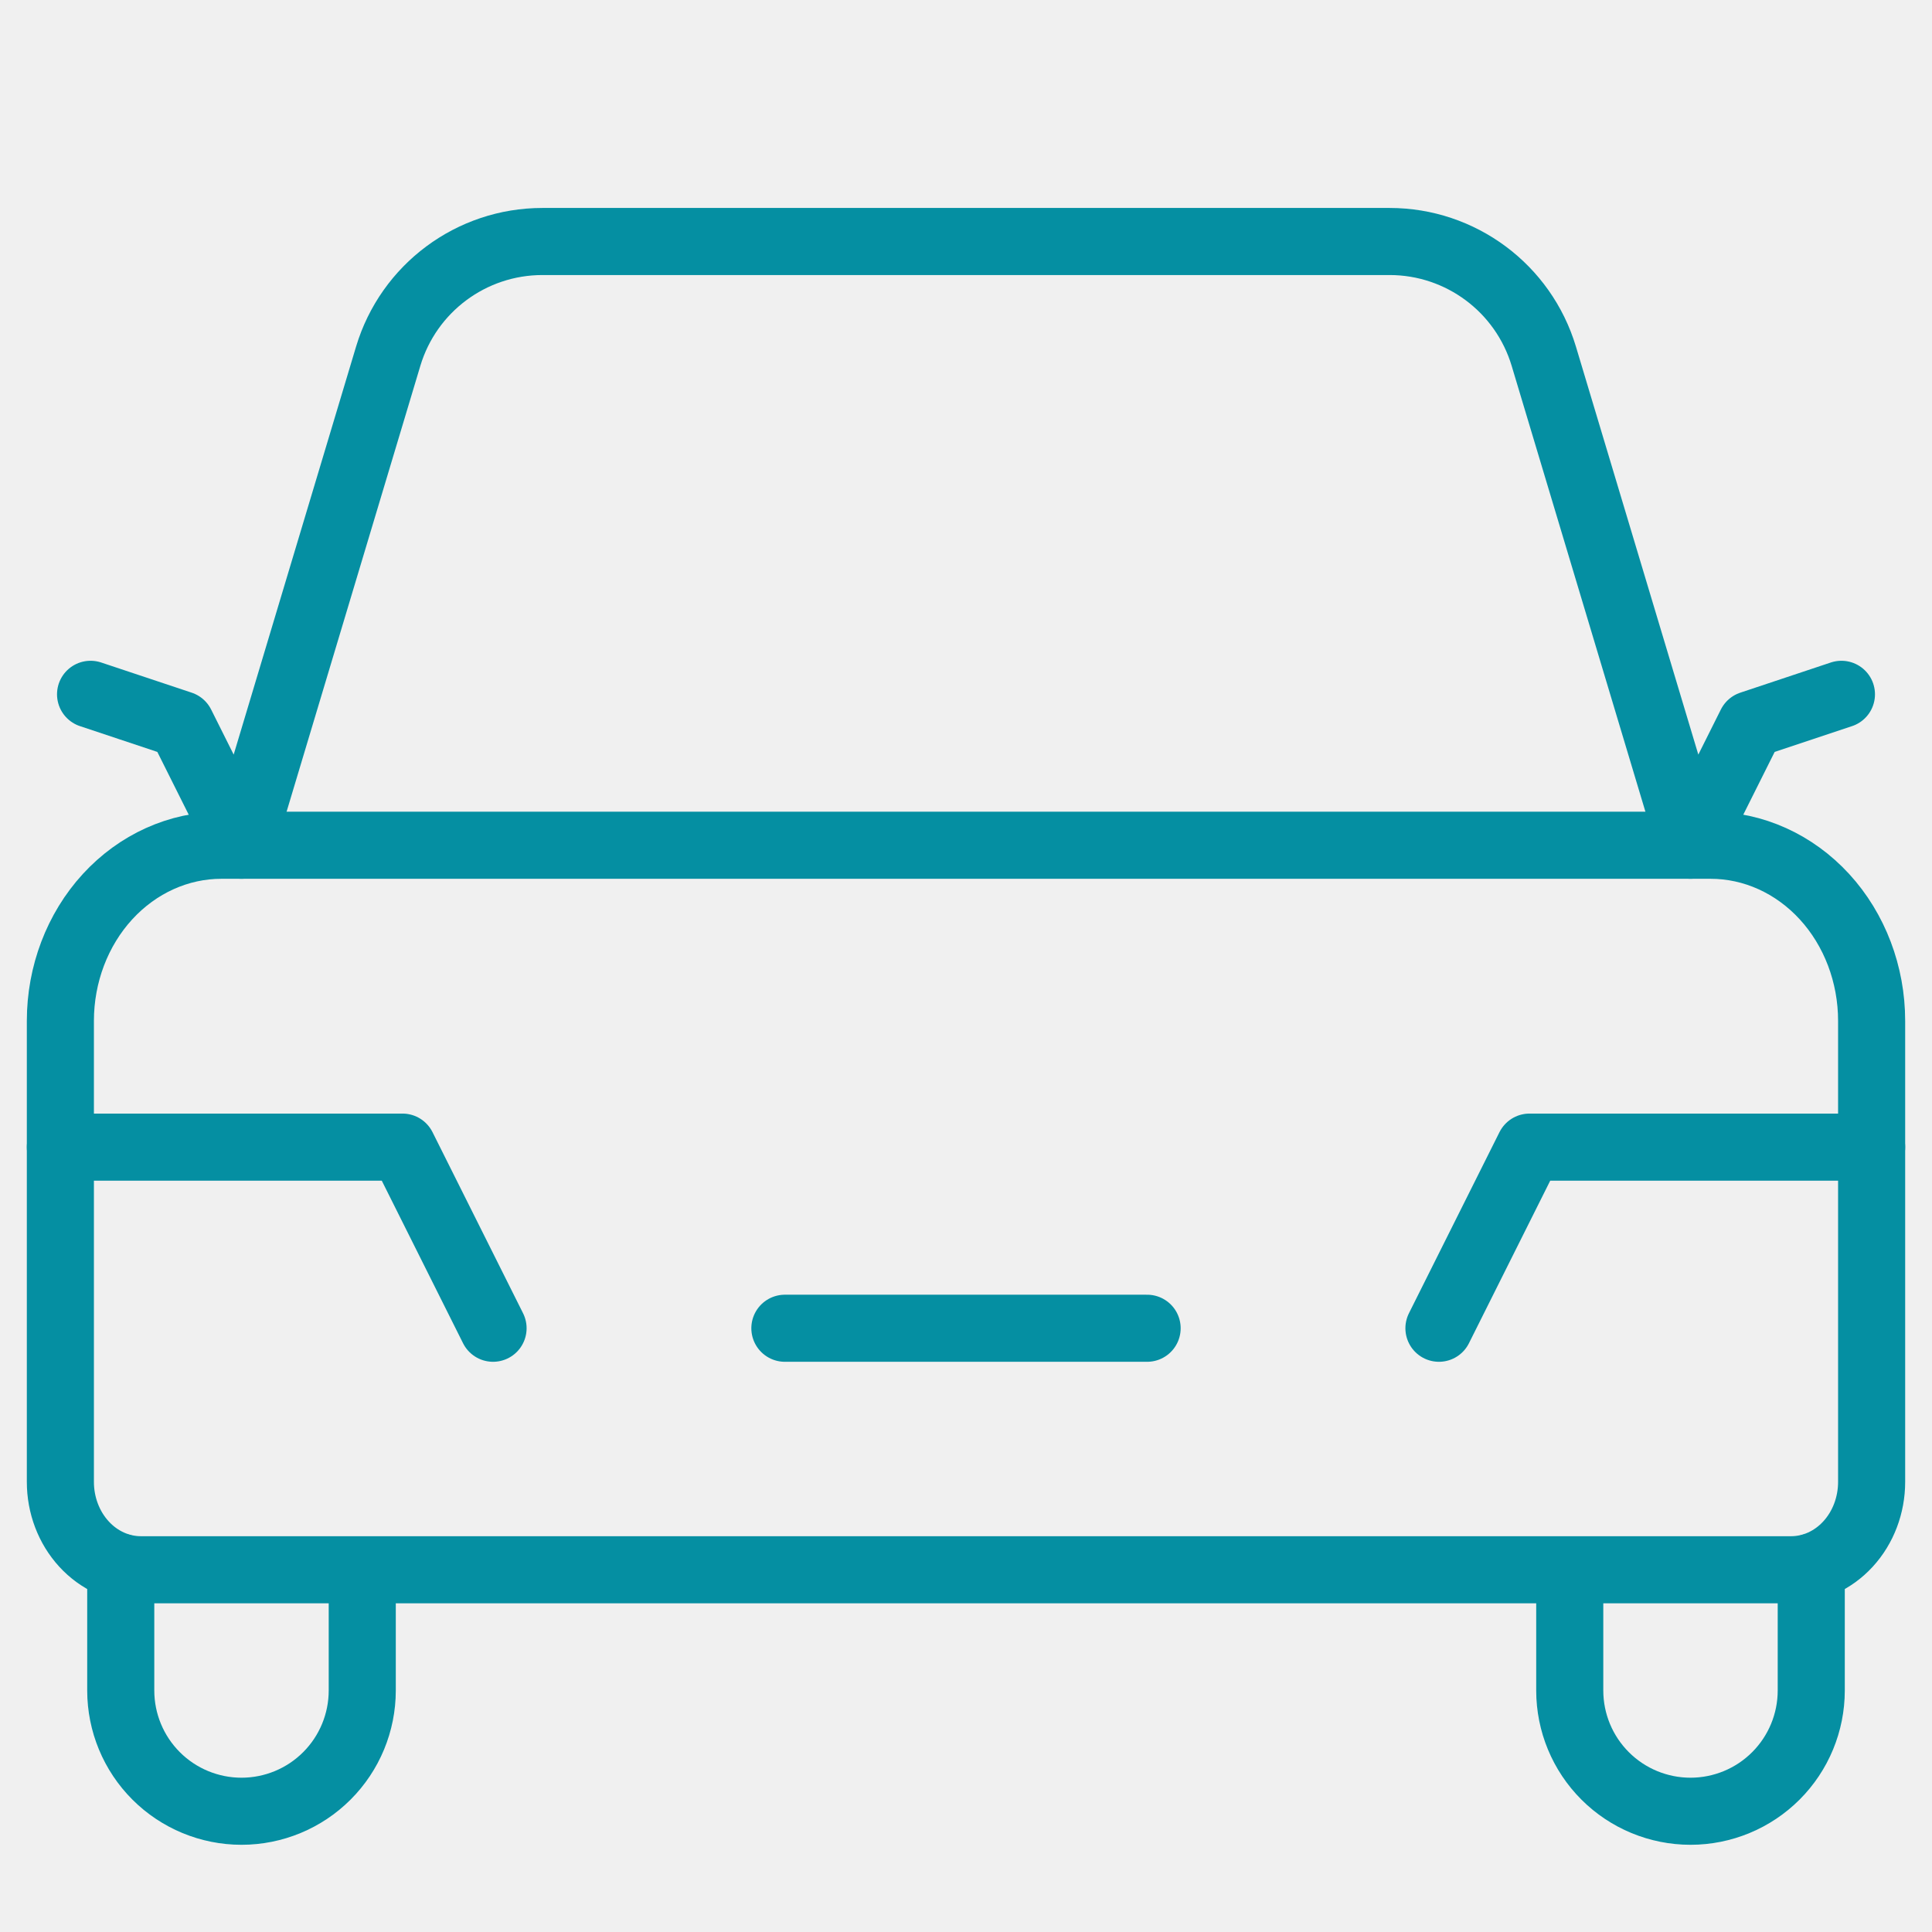
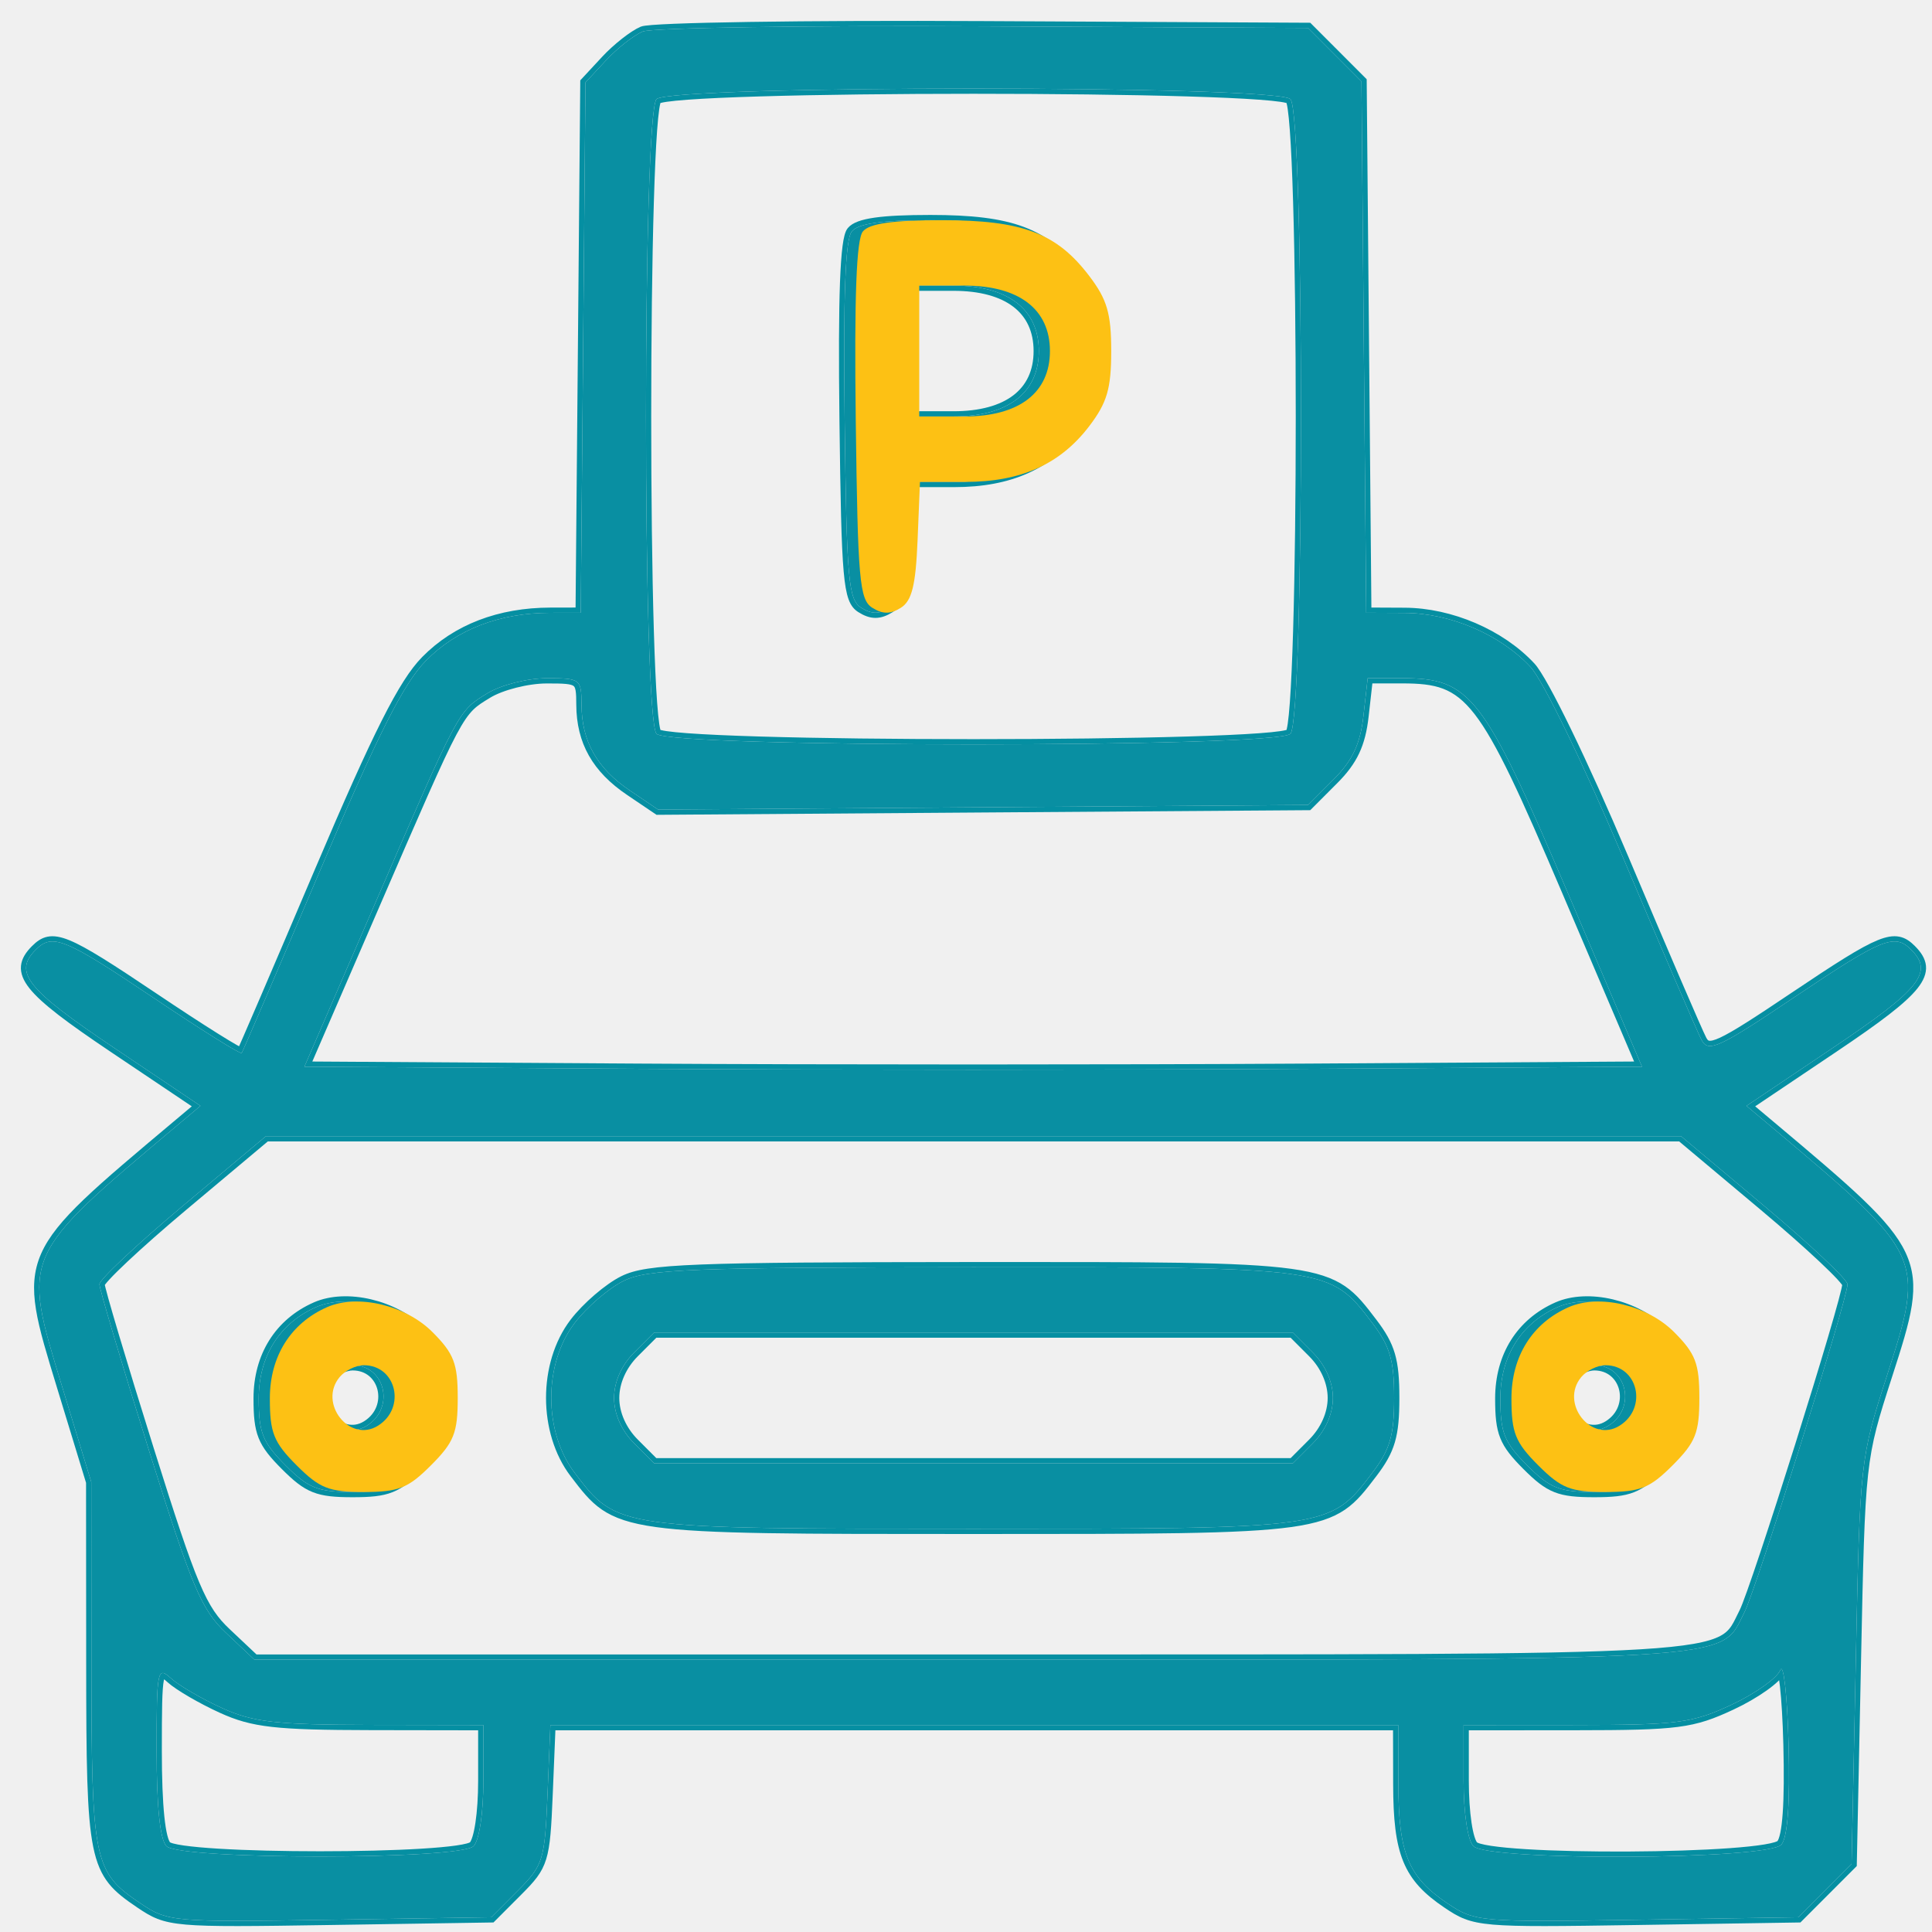
- <svg xmlns="http://www.w3.org/2000/svg" width="72" height="72" viewBox="0 0 72 72" fill="none">
-   <path d="M68.625 25.875L65.25 27L63 31.5L57.533 13.276C56.771 10.738 54.436 9 51.786 9H20.214C17.564 9 15.229 10.738 14.467 13.276L9 31.5L6.75 27L3.375 25.875" stroke="#058FA2" stroke-width="2.5" stroke-linecap="round" stroke-linejoin="round" />
-   <path d="M4.5 58.404V63C4.5 64.193 4.974 65.338 5.818 66.182C6.662 67.026 7.807 67.5 9 67.5C10.194 67.5 11.338 67.026 12.182 66.182C13.026 65.338 13.5 64.193 13.5 63V58.665" stroke="#058FA2" stroke-width="2.5" stroke-linecap="round" stroke-linejoin="round" />
-   <path d="M67.5 58.404V63C67.5 64.193 67.026 65.338 66.182 66.182C65.338 67.026 64.193 67.5 63 67.5C61.807 67.5 60.662 67.026 59.818 66.182C58.974 65.338 58.5 64.193 58.5 63V58.73" stroke="#058FA2" stroke-width="2.5" stroke-linecap="round" stroke-linejoin="round" />
-   <path d="M8.25 31.5H36H63.75C65.341 31.5 66.867 32.19 67.993 33.417C69.118 34.645 69.75 36.31 69.75 38.045V55.227C69.75 56.095 69.434 56.928 68.871 57.541C68.309 58.155 67.546 58.5 66.75 58.5H5.25C4.454 58.5 3.691 58.155 3.129 57.541C2.566 56.928 2.25 56.095 2.25 55.227V38.045C2.25 36.31 2.882 34.645 4.007 33.417C5.133 32.19 6.659 31.5 8.25 31.5Z" stroke="#058FA2" stroke-width="2.5" stroke-linecap="round" stroke-linejoin="round" />
-   <path d="M2.25 42.75H15L18.375 49.5" stroke="#058FA2" stroke-width="2.5" stroke-linecap="round" stroke-linejoin="round" />
-   <path d="M42.75 49.5H29.25" stroke="#058FA2" stroke-width="2.5" stroke-linecap="round" stroke-linejoin="round" />
-   <path d="M69.75 42.75H57L53.625 49.5" stroke="#058FA2" stroke-width="2.5" stroke-linecap="round" stroke-linejoin="round" />
+ <svg xmlns="http://www.w3.org/2000/svg" width="74" height="74" viewBox="0 0 74 74" fill="none">
+   <mask id="path-1-outside-1_3304_8297" maskUnits="userSpaceOnUse" x="0" y="0" width="74" height="74" fill="black">
+     <rect fill="white" width="74" height="74" />
+     <path fill-rule="evenodd" clip-rule="evenodd" d="M24.615 1.208C24.271 1.354 23.637 1.852 23.207 2.315L22.425 3.157L22.335 13.314L22.244 23.47L21.083 23.472C19.135 23.475 17.491 24.107 16.313 25.306C15.463 26.17 14.483 28.114 12.262 33.338C10.651 37.129 9.299 40.277 9.258 40.333C9.216 40.391 7.696 39.439 5.881 38.219C2.471 35.929 2.006 35.739 1.369 36.377C0.508 37.239 1.021 37.885 4.336 40.112L7.678 42.357L6.76 43.128C0.803 48.134 0.836 48.059 2.38 53.111L3.496 56.766L3.501 63.692C3.506 71.318 3.581 71.688 5.372 72.897C6.432 73.611 6.601 73.626 12.637 73.532L18.817 73.436L19.839 72.412C20.807 71.442 20.867 71.249 20.971 68.732L21.081 66.075H37.319H53.556L53.561 68.346C53.566 70.986 53.937 71.888 55.432 72.897C56.491 73.611 56.66 73.626 62.696 73.532L68.876 73.436L69.898 72.413L70.92 71.39L71.081 63.642C71.241 55.925 71.246 55.881 72.278 52.682C73.743 48.147 73.715 48.088 67.813 43.128L66.895 42.357L70.237 40.112C73.552 37.885 74.065 37.239 73.204 36.377C72.568 35.74 72.102 35.929 68.73 38.194C65.84 40.136 65.433 40.323 65.176 39.838C65.016 39.537 63.666 36.4 62.175 32.868C60.636 29.225 59.099 26.056 58.621 25.545C57.461 24.302 55.556 23.485 53.803 23.477L52.329 23.47L52.238 13.295L52.148 3.119L51.126 2.095L50.103 1.071L37.672 1.008C30.835 0.972 24.959 1.063 24.615 1.208ZM25.147 3.797C24.608 4.336 24.608 27.567 25.147 28.107C25.686 28.646 48.887 28.646 49.426 28.107C49.965 27.567 49.965 4.336 49.426 3.797C48.887 3.257 25.686 3.257 25.147 3.797ZM32.626 8.864C32.376 9.166 32.294 11.349 32.353 16.114C32.428 22.212 32.495 22.969 32.985 23.278C33.383 23.529 33.681 23.53 34.08 23.279C34.501 23.014 34.648 22.42 34.719 20.696L34.811 18.458H36.549C38.68 18.458 40.182 17.782 41.293 16.324C41.979 15.424 42.136 14.887 42.136 13.446C42.136 12.005 41.979 11.467 41.293 10.568C40.041 8.924 38.74 8.433 35.635 8.433C33.765 8.433 32.878 8.56 32.626 8.864ZM34.784 13.446V15.952H36.518C38.606 15.952 39.789 15.045 39.789 13.446C39.789 11.846 38.606 10.939 36.518 10.939H34.784V13.446ZM18.671 26.553C17.541 27.244 17.61 27.114 14.305 34.748L11.659 40.857L24.473 40.938C31.52 40.983 43.048 40.983 50.089 40.938L62.892 40.857L60.023 34.133C56.815 26.614 56.321 25.976 53.707 25.976H52.386L52.223 27.424C52.102 28.497 51.806 29.126 51.081 29.852L50.103 30.832L37.655 30.92L25.207 31.009L24.134 30.284C22.864 29.428 22.28 28.394 22.273 26.994C22.269 26.006 22.23 25.976 20.939 25.978C20.202 25.978 19.191 26.235 18.671 26.553ZM6.997 46.193C5.244 47.664 3.809 49.013 3.809 49.19C3.809 49.368 4.658 52.218 5.696 55.523C7.351 60.797 7.714 61.657 8.664 62.55L9.745 63.569H37.141C67.104 63.569 65.847 63.645 66.811 61.762C67.27 60.866 70.764 49.755 70.764 49.191C70.764 49.013 69.329 47.664 67.576 46.193L64.388 43.519H37.286H10.185L6.997 46.193ZM23.889 49.059C23.318 49.34 22.473 50.066 22.012 50.672C20.813 52.246 20.815 54.845 22.017 56.422C23.645 58.56 23.621 58.556 37.286 58.556C50.953 58.556 50.928 58.56 52.556 56.422C53.242 55.522 53.399 54.985 53.399 53.544C53.399 52.103 53.242 51.566 52.556 50.666C50.927 48.526 50.96 48.531 37.239 48.539C26.482 48.545 24.797 48.611 23.889 49.059ZM12.1 50.068C10.708 50.68 9.91 51.953 9.91 53.563C9.91 54.879 10.056 55.244 10.933 56.123C11.813 57.004 12.172 57.147 13.508 57.147C14.844 57.147 15.203 57.004 16.084 56.123C16.964 55.241 17.106 54.882 17.106 53.544C17.106 52.224 16.96 51.844 16.139 51.021C15.105 49.986 13.27 49.553 12.1 50.068ZM59.657 50.068C58.264 50.68 57.467 51.953 57.467 53.563C57.467 54.879 57.613 55.244 58.489 56.123C59.37 57.004 59.729 57.147 61.065 57.147C62.401 57.147 62.76 57.004 63.64 56.123C64.52 55.241 64.663 54.882 64.663 53.544C64.663 52.224 64.517 51.844 63.695 51.021C62.662 49.986 60.827 49.553 59.657 50.068ZM24.288 51.807C23.804 52.291 23.52 52.934 23.52 53.544C23.52 54.154 23.804 54.796 24.288 55.281L25.056 56.05H37.286H49.517L50.285 55.281C50.769 54.796 51.053 54.154 51.053 53.544C51.053 52.934 50.769 52.291 50.285 51.807L49.517 51.038H37.286H25.056L24.288 51.807ZM12.582 52.746C11.751 53.748 12.972 55.289 14.056 54.605C15.139 53.922 14.753 52.291 13.508 52.291C13.206 52.291 12.79 52.495 12.582 52.746ZM60.139 52.746C59.307 53.748 60.528 55.289 61.612 54.605C62.696 53.922 62.31 52.291 61.065 52.291C60.763 52.291 60.346 52.495 60.139 52.746ZM68.188 63.972C68.061 64.28 67.217 64.878 66.311 65.3C64.814 65.998 64.267 66.069 60.361 66.072L56.059 66.075V68.205C56.059 69.444 56.216 70.492 56.434 70.711C57.014 71.291 67.748 71.236 68.233 70.65C68.472 70.362 68.565 69.051 68.506 66.812C68.457 64.942 68.314 63.664 68.188 63.972ZM5.999 67.06C5.999 69.19 6.131 70.467 6.375 70.711C6.903 71.24 17.611 71.24 18.139 70.711C18.357 70.492 18.514 69.444 18.514 68.205V66.075L14.212 66.068C10.565 66.062 9.697 65.964 8.508 65.424C7.737 65.074 6.857 64.562 6.553 64.286C6.027 63.81 5.999 63.948 5.999 67.06Z" />
+   </mask>
+   <path fill-rule="evenodd" clip-rule="evenodd" d="M24.615 1.208C24.271 1.354 23.637 1.852 23.207 2.315L22.425 3.157L22.335 13.314L22.244 23.47L21.083 23.472C19.135 23.475 17.491 24.107 16.313 25.306C15.463 26.17 14.483 28.114 12.262 33.338C10.651 37.129 9.299 40.277 9.258 40.333C9.216 40.391 7.696 39.439 5.881 38.219C2.471 35.929 2.006 35.739 1.369 36.377C0.508 37.239 1.021 37.885 4.336 40.112L7.678 42.357L6.76 43.128C0.803 48.134 0.836 48.059 2.38 53.111L3.496 56.766L3.501 63.692C3.506 71.318 3.581 71.688 5.372 72.897C6.432 73.611 6.601 73.626 12.637 73.532L18.817 73.436L19.839 72.412C20.807 71.442 20.867 71.249 20.971 68.732L21.081 66.075H37.319H53.556L53.561 68.346C53.566 70.986 53.937 71.888 55.432 72.897C56.491 73.611 56.66 73.626 62.696 73.532L68.876 73.436L69.898 72.413L70.92 71.39L71.081 63.642C71.241 55.925 71.246 55.881 72.278 52.682C73.743 48.147 73.715 48.088 67.813 43.128L66.895 42.357L70.237 40.112C73.552 37.885 74.065 37.239 73.204 36.377C72.568 35.74 72.102 35.929 68.73 38.194C65.84 40.136 65.433 40.323 65.176 39.838C65.016 39.537 63.666 36.4 62.175 32.868C60.636 29.225 59.099 26.056 58.621 25.545C57.461 24.302 55.556 23.485 53.803 23.477L52.329 23.47L52.238 13.295L52.148 3.119L51.126 2.095L50.103 1.071L37.672 1.008C30.835 0.972 24.959 1.063 24.615 1.208ZM25.147 3.797C24.608 4.336 24.608 27.567 25.147 28.107C25.686 28.646 48.887 28.646 49.426 28.107C49.965 27.567 49.965 4.336 49.426 3.797C48.887 3.257 25.686 3.257 25.147 3.797ZM32.626 8.864C32.376 9.166 32.294 11.349 32.353 16.114C32.428 22.212 32.495 22.969 32.985 23.278C33.383 23.529 33.681 23.53 34.08 23.279C34.501 23.014 34.648 22.42 34.719 20.696L34.811 18.458H36.549C38.68 18.458 40.182 17.782 41.293 16.324C41.979 15.424 42.136 14.887 42.136 13.446C42.136 12.005 41.979 11.467 41.293 10.568C40.041 8.924 38.74 8.433 35.635 8.433C33.765 8.433 32.878 8.56 32.626 8.864ZM34.784 13.446V15.952H36.518C38.606 15.952 39.789 15.045 39.789 13.446C39.789 11.846 38.606 10.939 36.518 10.939H34.784V13.446ZM18.671 26.553C17.541 27.244 17.61 27.114 14.305 34.748L11.659 40.857L24.473 40.938C31.52 40.983 43.048 40.983 50.089 40.938L62.892 40.857L60.023 34.133C56.815 26.614 56.321 25.976 53.707 25.976H52.386L52.223 27.424C52.102 28.497 51.806 29.126 51.081 29.852L50.103 30.832L37.655 30.92L25.207 31.009L24.134 30.284C22.864 29.428 22.28 28.394 22.273 26.994C22.269 26.006 22.23 25.976 20.939 25.978C20.202 25.978 19.191 26.235 18.671 26.553ZM6.997 46.193C5.244 47.664 3.809 49.013 3.809 49.19C3.809 49.368 4.658 52.218 5.696 55.523C7.351 60.797 7.714 61.657 8.664 62.55L9.745 63.569H37.141C67.104 63.569 65.847 63.645 66.811 61.762C67.27 60.866 70.764 49.755 70.764 49.191C70.764 49.013 69.329 47.664 67.576 46.193L64.388 43.519H37.286H10.185L6.997 46.193ZM23.889 49.059C23.318 49.34 22.473 50.066 22.012 50.672C20.813 52.246 20.815 54.845 22.017 56.422C23.645 58.56 23.621 58.556 37.286 58.556C50.953 58.556 50.928 58.56 52.556 56.422C53.242 55.522 53.399 54.985 53.399 53.544C53.399 52.103 53.242 51.566 52.556 50.666C50.927 48.526 50.96 48.531 37.239 48.539C26.482 48.545 24.797 48.611 23.889 49.059ZM12.1 50.068C10.708 50.68 9.91 51.953 9.91 53.563C9.91 54.879 10.056 55.244 10.933 56.123C11.813 57.004 12.172 57.147 13.508 57.147C14.844 57.147 15.203 57.004 16.084 56.123C16.964 55.241 17.106 54.882 17.106 53.544C17.106 52.224 16.96 51.844 16.139 51.021C15.105 49.986 13.27 49.553 12.1 50.068ZM59.657 50.068C58.264 50.68 57.467 51.953 57.467 53.563C57.467 54.879 57.613 55.244 58.489 56.123C59.37 57.004 59.729 57.147 61.065 57.147C62.401 57.147 62.76 57.004 63.64 56.123C64.52 55.241 64.663 54.882 64.663 53.544C64.663 52.224 64.517 51.844 63.695 51.021C62.662 49.986 60.827 49.553 59.657 50.068ZM24.288 51.807C23.804 52.291 23.52 52.934 23.52 53.544C23.52 54.154 23.804 54.796 24.288 55.281L25.056 56.05H37.286H49.517L50.285 55.281C50.769 54.796 51.053 54.154 51.053 53.544C51.053 52.934 50.769 52.291 50.285 51.807L49.517 51.038H37.286H25.056L24.288 51.807ZM12.582 52.746C11.751 53.748 12.972 55.289 14.056 54.605C15.139 53.922 14.753 52.291 13.508 52.291C13.206 52.291 12.79 52.495 12.582 52.746ZM60.139 52.746C59.307 53.748 60.528 55.289 61.612 54.605C62.696 53.922 62.31 52.291 61.065 52.291C60.763 52.291 60.346 52.495 60.139 52.746ZM68.188 63.972C68.061 64.28 67.217 64.878 66.311 65.3C64.814 65.998 64.267 66.069 60.361 66.072L56.059 66.075V68.205C56.059 69.444 56.216 70.492 56.434 70.711C57.014 71.291 67.748 71.236 68.233 70.65C68.472 70.362 68.565 69.051 68.506 66.812C68.457 64.942 68.314 63.664 68.188 63.972ZM5.999 67.06C5.999 69.19 6.131 70.467 6.375 70.711C6.903 71.24 17.611 71.24 18.139 70.711C18.357 70.492 18.514 69.444 18.514 68.205V66.075L14.212 66.068C10.565 66.062 9.697 65.964 8.508 65.424C7.737 65.074 6.857 64.562 6.553 64.286C6.027 63.81 5.999 63.948 5.999 67.06Z" fill="#098FA2" />
+   <path fill-rule="evenodd" clip-rule="evenodd" d="M24.615 1.208C24.271 1.354 23.637 1.852 23.207 2.315L22.425 3.157L22.335 13.314L22.244 23.47L21.083 23.472C19.135 23.475 17.491 24.107 16.313 25.306C15.463 26.17 14.483 28.114 12.262 33.338C10.651 37.129 9.299 40.277 9.258 40.333C9.216 40.391 7.696 39.439 5.881 38.219C2.471 35.929 2.006 35.739 1.369 36.377C0.508 37.239 1.021 37.885 4.336 40.112L7.678 42.357L6.76 43.128C0.803 48.134 0.836 48.059 2.38 53.111L3.496 56.766L3.501 63.692C3.506 71.318 3.581 71.688 5.372 72.897C6.432 73.611 6.601 73.626 12.637 73.532L18.817 73.436L19.839 72.412C20.807 71.442 20.867 71.249 20.971 68.732L21.081 66.075H37.319H53.556L53.561 68.346C53.566 70.986 53.937 71.888 55.432 72.897C56.491 73.611 56.66 73.626 62.696 73.532L68.876 73.436L69.898 72.413L70.92 71.39L71.081 63.642C71.241 55.925 71.246 55.881 72.278 52.682C73.743 48.147 73.715 48.088 67.813 43.128L66.895 42.357L70.237 40.112C73.552 37.885 74.065 37.239 73.204 36.377C72.568 35.74 72.102 35.929 68.73 38.194C65.84 40.136 65.433 40.323 65.176 39.838C65.016 39.537 63.666 36.4 62.175 32.868C60.636 29.225 59.099 26.056 58.621 25.545C57.461 24.302 55.556 23.485 53.803 23.477L52.329 23.47L52.238 13.295L52.148 3.119L51.126 2.095L50.103 1.071L37.672 1.008C30.835 0.972 24.959 1.063 24.615 1.208ZM25.147 3.797C24.608 4.336 24.608 27.567 25.147 28.107C25.686 28.646 48.887 28.646 49.426 28.107C49.965 27.567 49.965 4.336 49.426 3.797C48.887 3.257 25.686 3.257 25.147 3.797ZM32.626 8.864C32.376 9.166 32.294 11.349 32.353 16.114C32.428 22.212 32.495 22.969 32.985 23.278C33.383 23.529 33.681 23.53 34.08 23.279C34.501 23.014 34.648 22.42 34.719 20.696L34.811 18.458H36.549C38.68 18.458 40.182 17.782 41.293 16.324C41.979 15.424 42.136 14.887 42.136 13.446C42.136 12.005 41.979 11.467 41.293 10.568C40.041 8.924 38.74 8.433 35.635 8.433C33.765 8.433 32.878 8.56 32.626 8.864ZM34.784 13.446V15.952H36.518C38.606 15.952 39.789 15.045 39.789 13.446C39.789 11.846 38.606 10.939 36.518 10.939H34.784V13.446ZM18.671 26.553C17.541 27.244 17.61 27.114 14.305 34.748L11.659 40.857L24.473 40.938C31.52 40.983 43.048 40.983 50.089 40.938L62.892 40.857L60.023 34.133C56.815 26.614 56.321 25.976 53.707 25.976H52.386L52.223 27.424C52.102 28.497 51.806 29.126 51.081 29.852L50.103 30.832L37.655 30.92L25.207 31.009L24.134 30.284C22.864 29.428 22.28 28.394 22.273 26.994C22.269 26.006 22.23 25.976 20.939 25.978C20.202 25.978 19.191 26.235 18.671 26.553ZM6.997 46.193C5.244 47.664 3.809 49.013 3.809 49.19C3.809 49.368 4.658 52.218 5.696 55.523C7.351 60.797 7.714 61.657 8.664 62.55L9.745 63.569H37.141C67.104 63.569 65.847 63.645 66.811 61.762C67.27 60.866 70.764 49.755 70.764 49.191C70.764 49.013 69.329 47.664 67.576 46.193L64.388 43.519H37.286H10.185L6.997 46.193ZM23.889 49.059C23.318 49.34 22.473 50.066 22.012 50.672C20.813 52.246 20.815 54.845 22.017 56.422C23.645 58.56 23.621 58.556 37.286 58.556C50.953 58.556 50.928 58.56 52.556 56.422C53.242 55.522 53.399 54.985 53.399 53.544C53.399 52.103 53.242 51.566 52.556 50.666C50.927 48.526 50.96 48.531 37.239 48.539C26.482 48.545 24.797 48.611 23.889 49.059ZM12.1 50.068C10.708 50.68 9.91 51.953 9.91 53.563C9.91 54.879 10.056 55.244 10.933 56.123C11.813 57.004 12.172 57.147 13.508 57.147C14.844 57.147 15.203 57.004 16.084 56.123C16.964 55.241 17.106 54.882 17.106 53.544C17.106 52.224 16.96 51.844 16.139 51.021C15.105 49.986 13.27 49.553 12.1 50.068ZM59.657 50.068C58.264 50.68 57.467 51.953 57.467 53.563C57.467 54.879 57.613 55.244 58.489 56.123C59.37 57.004 59.729 57.147 61.065 57.147C62.401 57.147 62.76 57.004 63.64 56.123C64.52 55.241 64.663 54.882 64.663 53.544C64.663 52.224 64.517 51.844 63.695 51.021C62.662 49.986 60.827 49.553 59.657 50.068ZM24.288 51.807C23.804 52.291 23.52 52.934 23.52 53.544C23.52 54.154 23.804 54.796 24.288 55.281L25.056 56.05H37.286H49.517L50.285 55.281C50.769 54.796 51.053 54.154 51.053 53.544C51.053 52.934 50.769 52.291 50.285 51.807L49.517 51.038H37.286H25.056L24.288 51.807ZM12.582 52.746C11.751 53.748 12.972 55.289 14.056 54.605C15.139 53.922 14.753 52.291 13.508 52.291C13.206 52.291 12.79 52.495 12.582 52.746ZM60.139 52.746C59.307 53.748 60.528 55.289 61.612 54.605C62.696 53.922 62.31 52.291 61.065 52.291C60.763 52.291 60.346 52.495 60.139 52.746ZM68.188 63.972C68.061 64.28 67.217 64.878 66.311 65.3C64.814 65.998 64.267 66.069 60.361 66.072L56.059 66.075V68.205C56.059 69.444 56.216 70.492 56.434 70.711C57.014 71.291 67.748 71.236 68.233 70.65C68.472 70.362 68.565 69.051 68.506 66.812C68.457 64.942 68.314 63.664 68.188 63.972ZM5.999 67.06C5.999 69.19 6.131 70.467 6.375 70.711C6.903 71.24 17.611 71.24 18.139 70.711C18.357 70.492 18.514 69.444 18.514 68.205V66.075L14.212 66.068C10.565 66.062 9.697 65.964 8.508 65.424C7.737 65.074 6.857 64.562 6.553 64.286C6.027 63.81 5.999 63.948 5.999 67.06Z" stroke="#058FA2" stroke-width="0.4" mask="url(#path-1-outside-1_3304_8297)" />
+   <path fill-rule="evenodd" clip-rule="evenodd" d="M33.051 8.864C32.801 9.166 32.719 11.349 32.778 16.114C32.854 22.212 32.921 22.969 33.41 23.278C33.809 23.529 34.107 23.53 34.505 23.279C34.927 23.014 35.074 22.42 35.145 20.696L35.237 18.458H36.975C39.106 18.458 40.608 17.782 41.719 16.324C42.404 15.424 42.562 14.887 42.562 13.446C42.562 12.005 42.404 11.467 41.719 10.568C40.467 8.924 39.166 8.433 36.061 8.433C34.191 8.433 33.303 8.56 33.051 8.864ZM35.209 13.446V15.952H36.944C39.032 15.952 40.215 15.045 40.215 13.446C40.215 11.846 39.032 10.939 36.944 10.939H35.209V13.446ZM12.526 50.068C11.134 50.68 10.336 51.953 10.336 53.563C10.336 54.879 10.482 55.244 11.359 56.123C12.239 57.004 12.598 57.147 13.934 57.147C15.27 57.147 15.629 57.004 16.509 56.123C17.39 55.241 17.532 54.882 17.532 53.544C17.532 52.224 17.386 51.844 16.564 51.021C15.531 49.986 13.696 49.553 12.526 50.068ZM60.083 50.068C58.69 50.68 57.892 51.953 57.892 53.563C57.892 54.879 58.038 55.244 58.915 56.123C59.796 57.004 60.155 57.147 61.491 57.147C62.827 57.147 63.185 57.004 64.066 56.123C64.946 55.241 65.089 54.882 65.089 53.544C65.089 52.224 64.942 51.844 64.121 51.021C63.088 49.986 61.252 49.553 60.083 50.068ZM13.008 52.746C12.177 53.748 13.398 55.289 14.482 54.605C15.565 53.922 15.179 52.291 13.934 52.291C13.632 52.291 13.215 52.495 13.008 52.746ZM60.565 52.746C59.733 53.748 60.954 55.289 62.038 54.605C63.121 53.922 62.736 52.291 61.491 52.291C61.189 52.291 60.772 52.495 60.565 52.746Z" fill="#FDC114" />
</svg>
